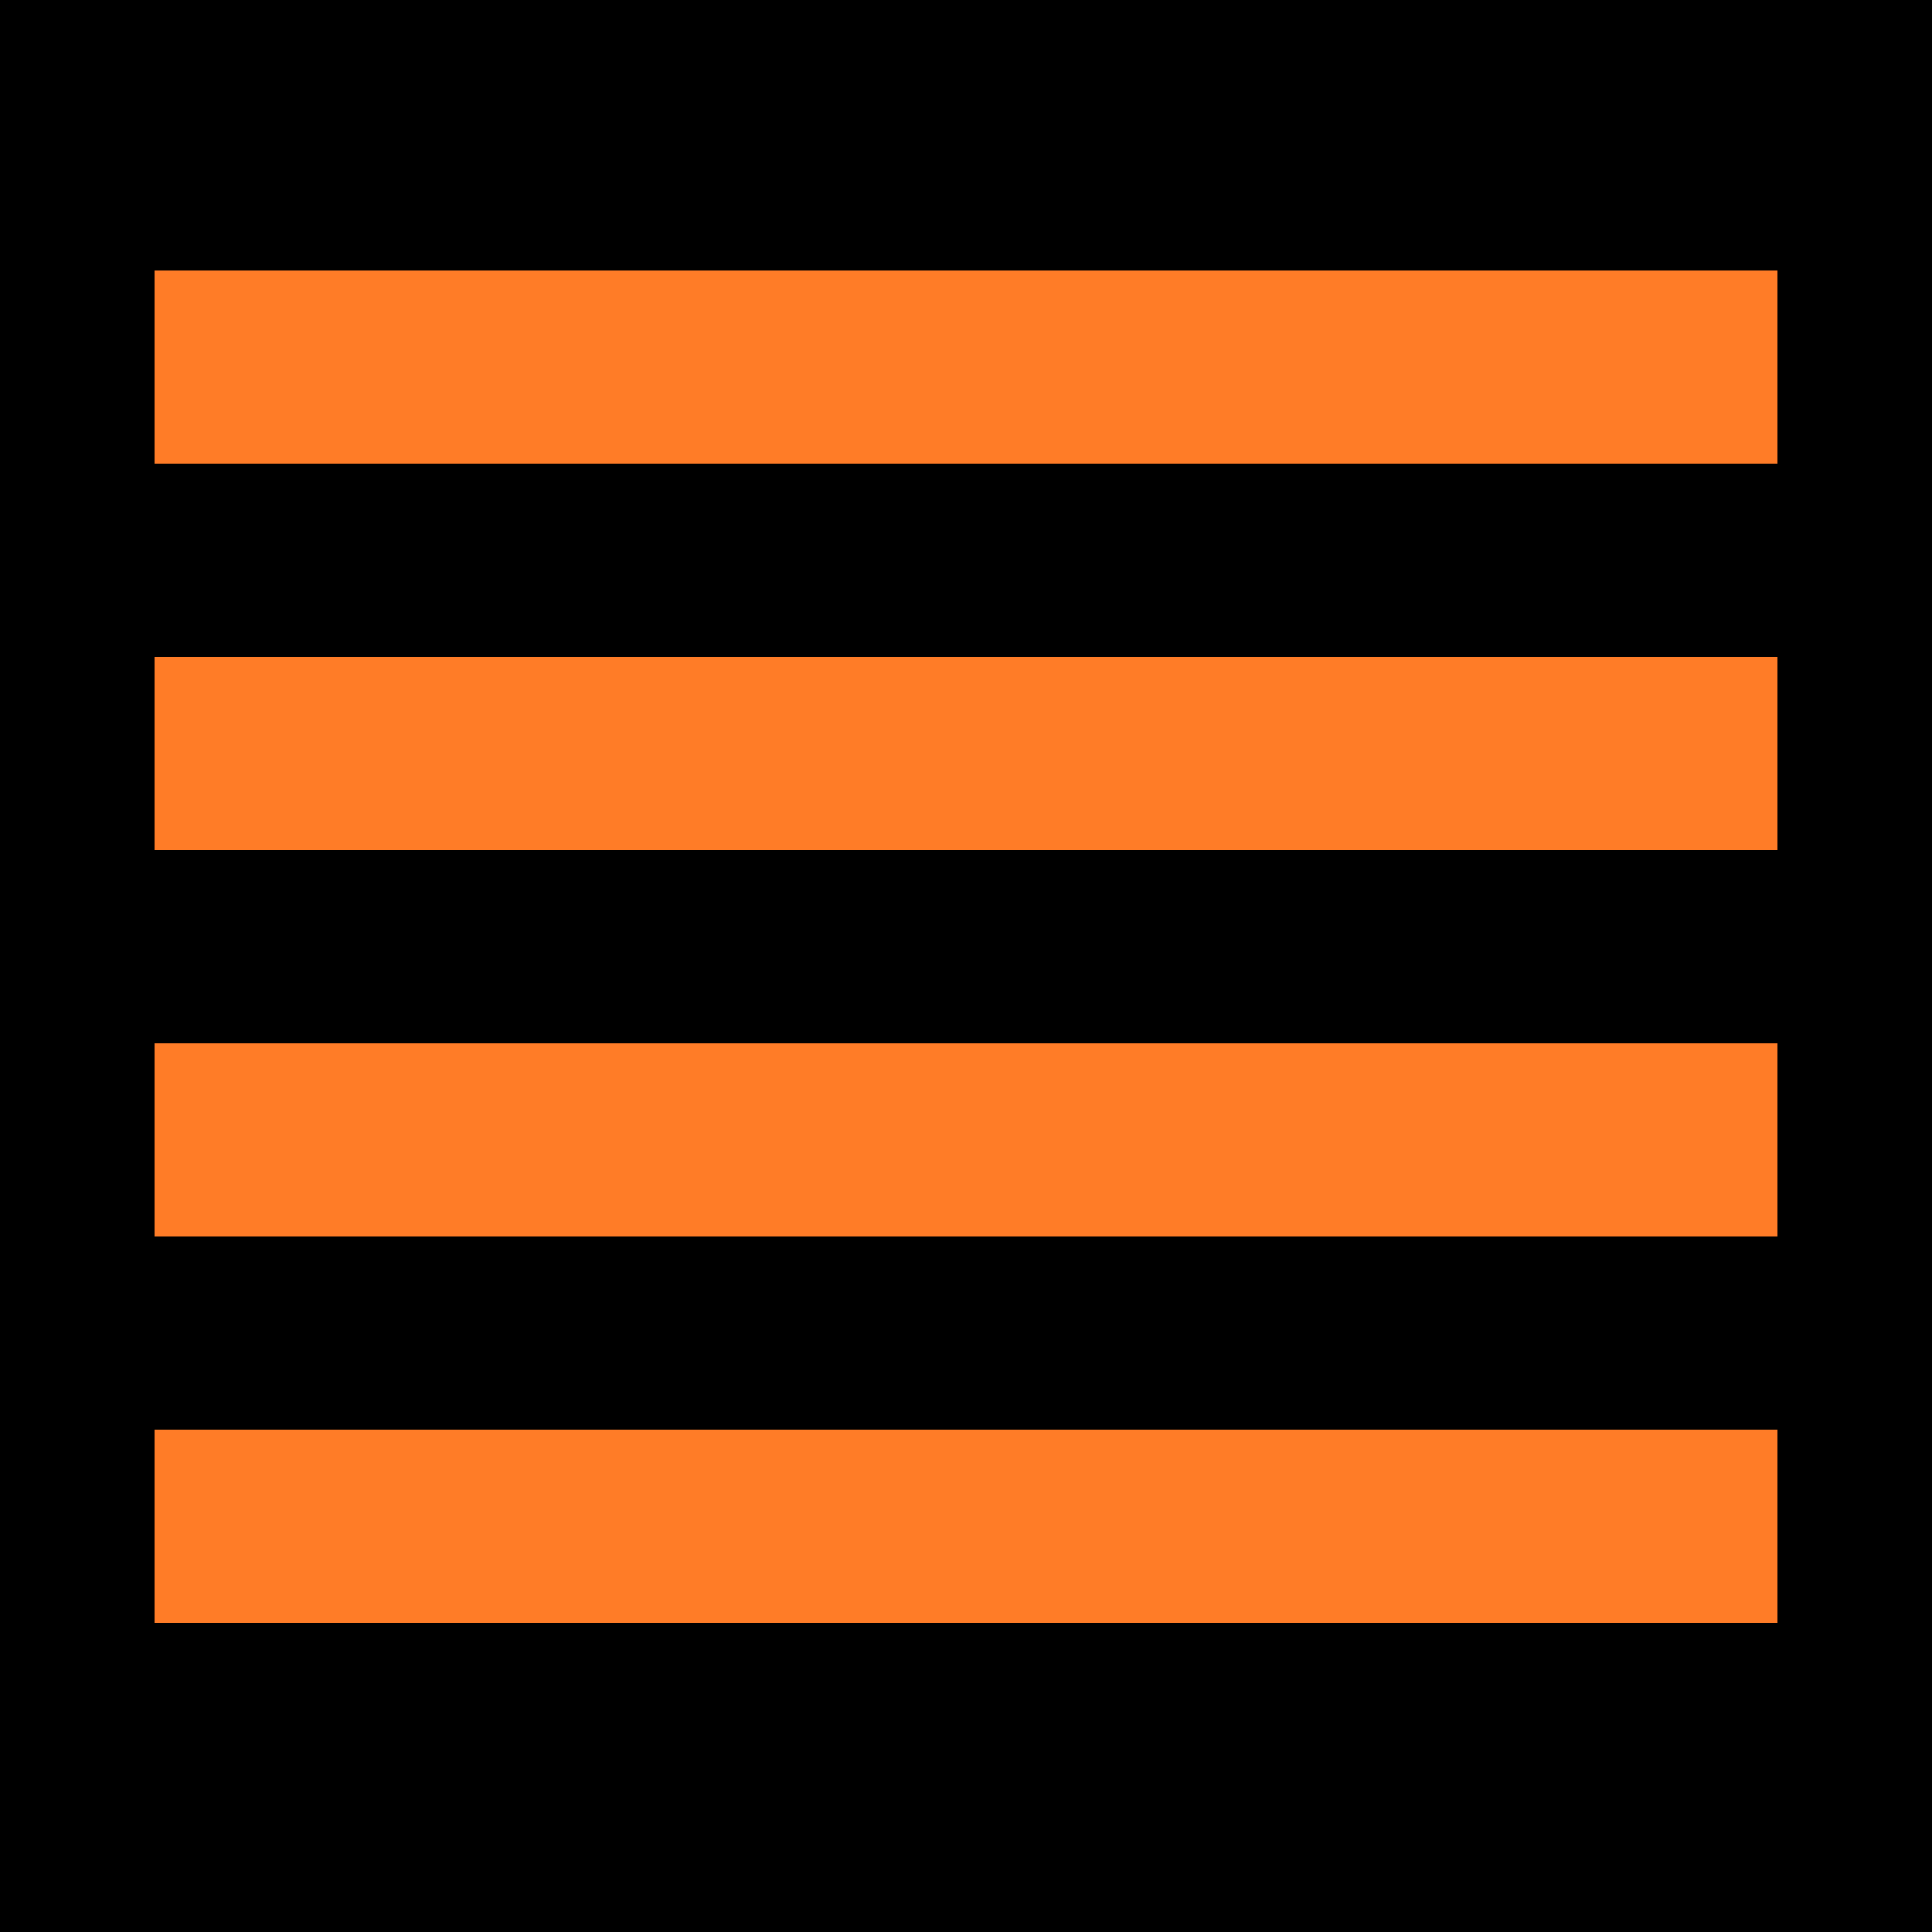
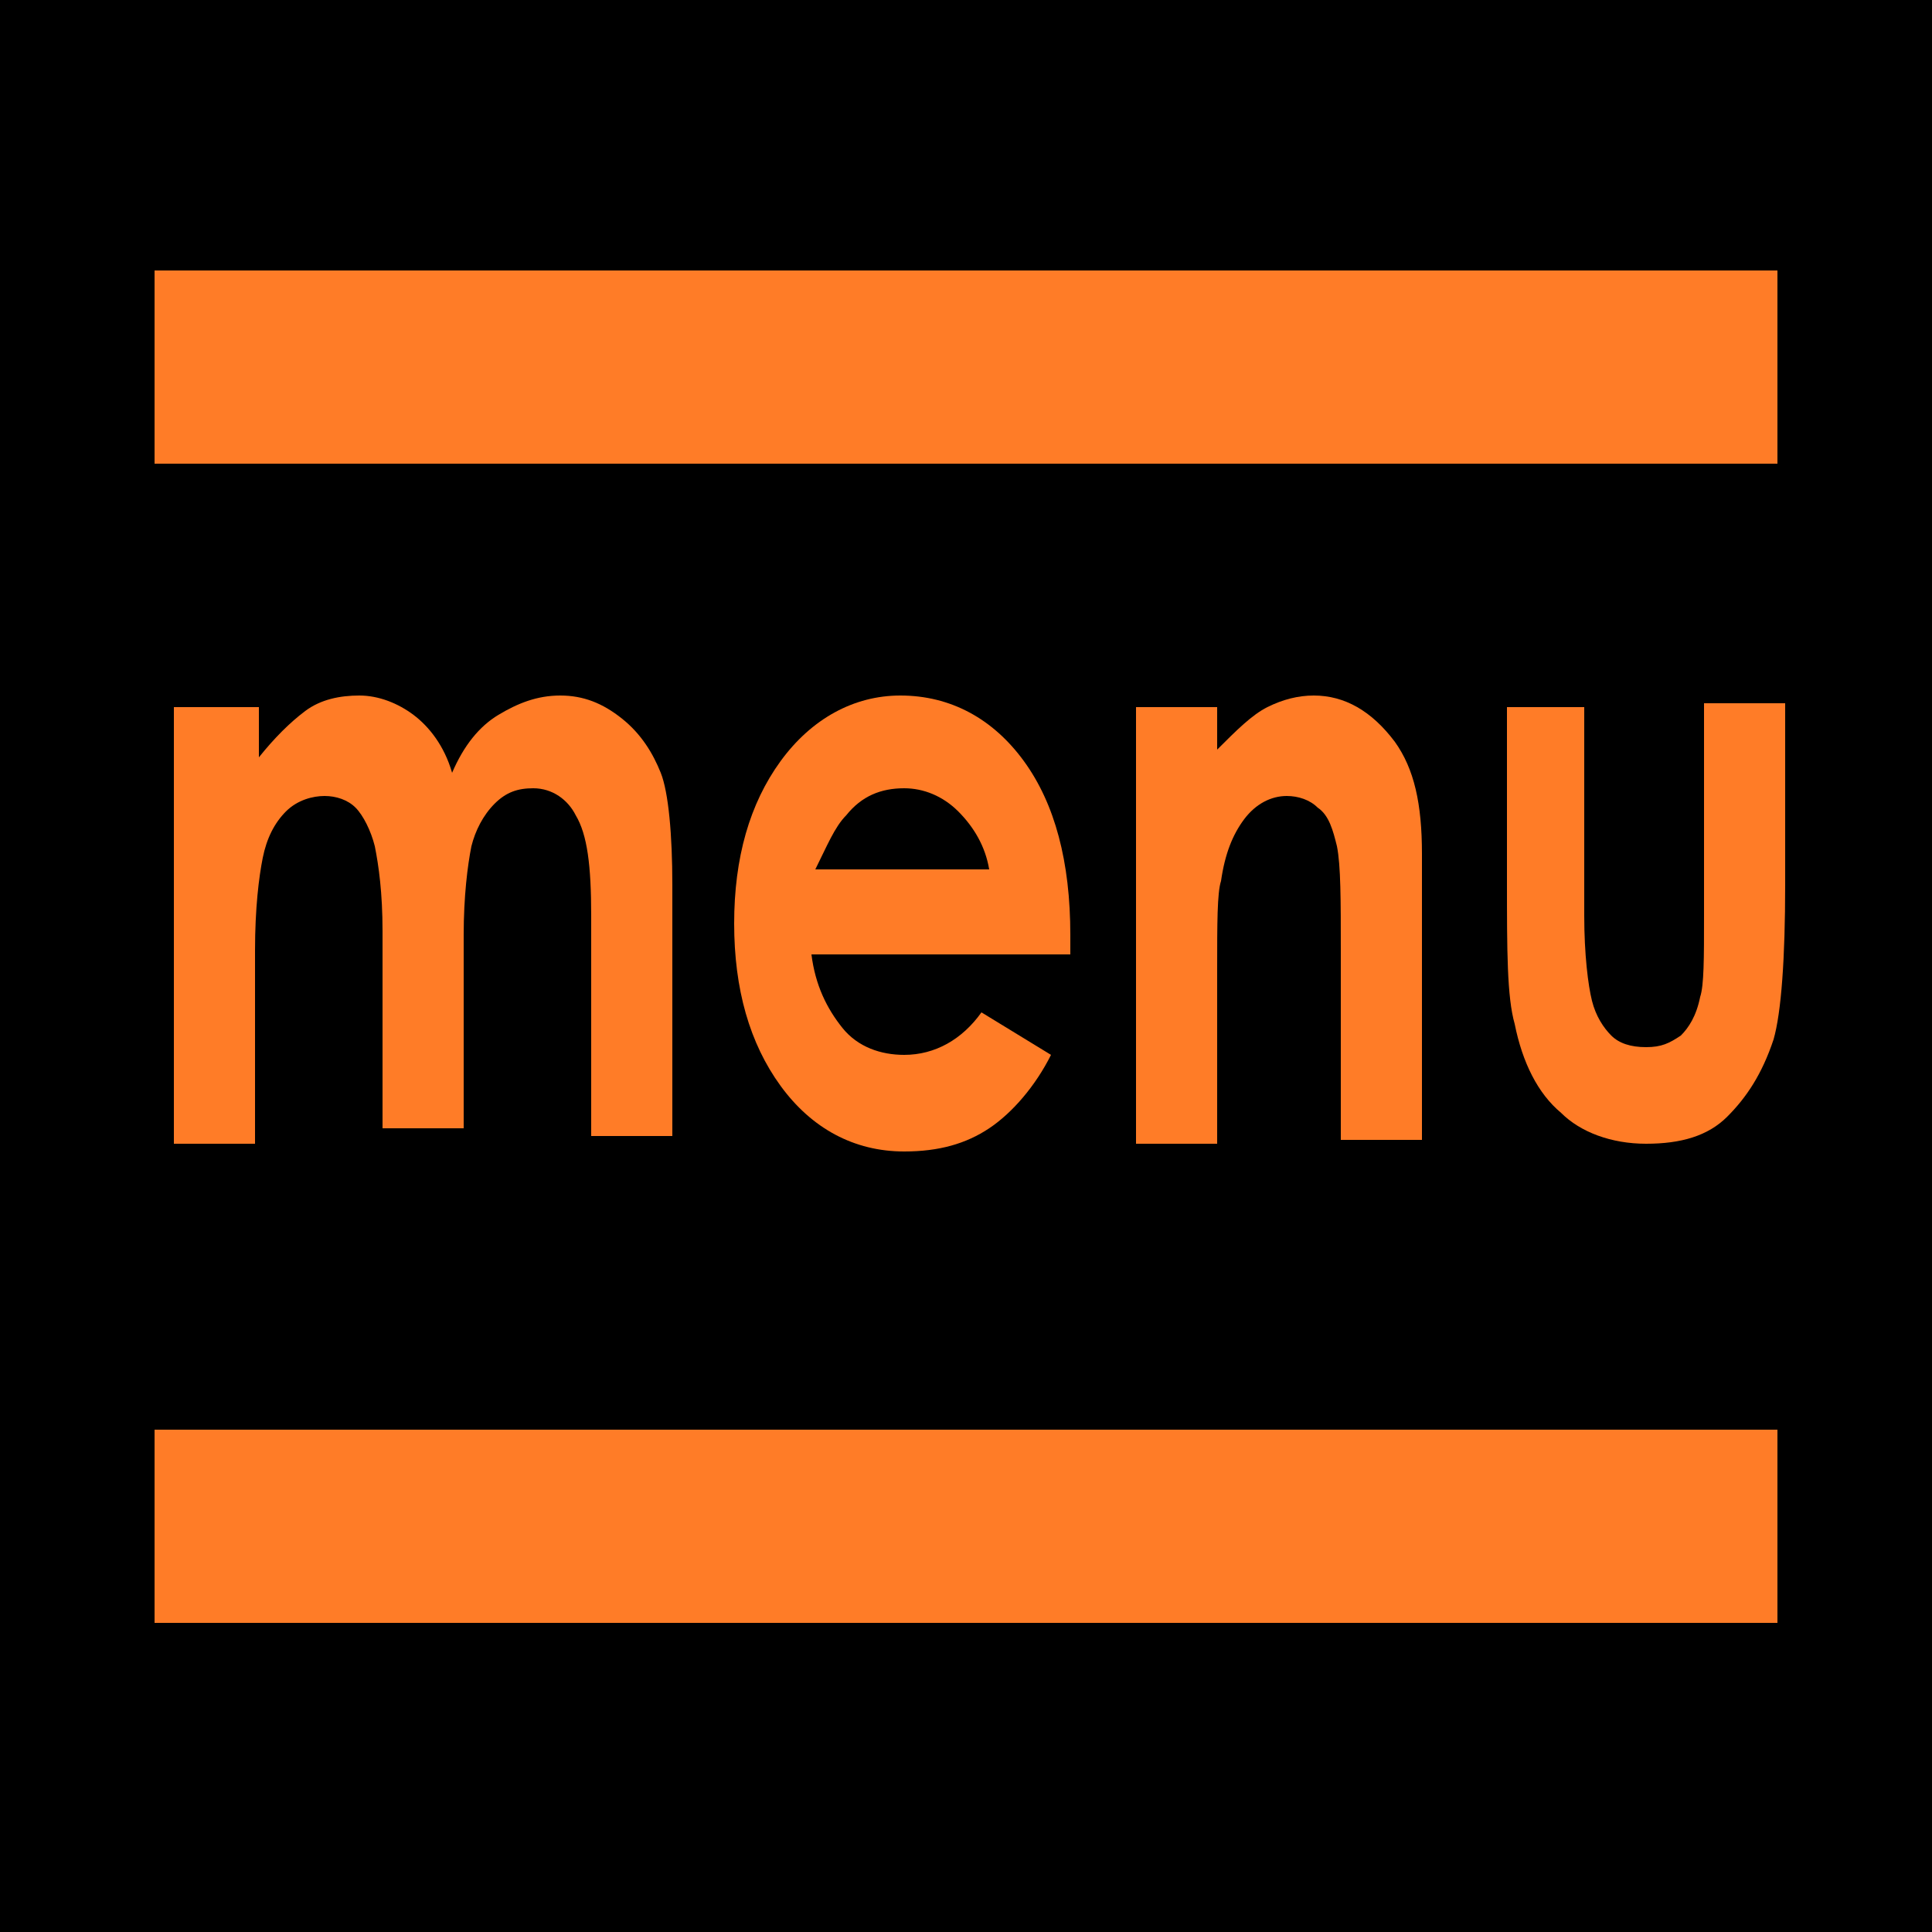
- <svg xmlns="http://www.w3.org/2000/svg" version="1.1" id="Layer_1" x="0px" y="0px" width="50px" height="50px" viewBox="0 0 50 50" enable-background="new 0 0 50 50" xml:space="preserve">
-   <rect width="50" height="50" />
-   <rect x="4" y="7" fill="#FF7C27" width="42" height="5" />
-   <rect x="4" y="17" fill="#FF7C27" width="42" height="5" />
-   <rect x="4" y="27" fill="#FF7C27" width="42" height="5" />
-   <rect x="4" y="37" fill="#FF7C27" width="42" height="5" />
+ <svg xmlns="http://www.w3.org/2000/svg" version="1.1" id="Layer_1" x="0px" y="0px" viewBox="-272 395.9 50 50" enable-background="new -272 395.9 50 50" xml:space="preserve">
+   <rect x="-272" y="395.9" width="50" height="50" />
+   <rect x="-268" y="402.9" fill="#FF7C27" width="42" height="5" />
+   <rect x="-268" y="432.9" fill="#FF7C27" width="42" height="5" />
+   <g>
+     <path fill="#FF7C27" d="M-267.4,414.2h2.1v1.3c0.4-0.5,0.8-0.9,1.2-1.2c0.4-0.3,0.9-0.4,1.4-0.4c0.5,0,1,0.2,1.4,0.5   c0.4,0.3,0.8,0.8,1,1.5c0.3-0.7,0.7-1.2,1.2-1.5c0.5-0.3,1-0.5,1.6-0.5c0.6,0,1.1,0.2,1.6,0.6c0.5,0.4,0.8,0.9,1,1.4   s0.3,1.6,0.3,2.9v6.5h-2.1v-5.7c0-1.3-0.1-2.1-0.4-2.6c-0.2-0.4-0.6-0.7-1.1-0.7c-0.4,0-0.7,0.1-1,0.4c-0.3,0.3-0.5,0.7-0.6,1.1   c-0.1,0.5-0.2,1.3-0.2,2.3v5h-2.1V420c0-1-0.1-1.7-0.2-2.2c-0.1-0.4-0.3-0.8-0.5-1c-0.2-0.2-0.5-0.3-0.8-0.3c-0.3,0-0.7,0.1-1,0.4   c-0.3,0.3-0.5,0.7-0.6,1.2c-0.1,0.5-0.2,1.3-0.2,2.4v5h-2.1V414.2z" />
+     <path fill="#FF7C27" d="M-244.3,420.6h-6.7c0.1,0.8,0.4,1.4,0.8,1.9c0.4,0.5,1,0.7,1.6,0.7c0.8,0,1.5-0.4,2-1.1l1.8,1.1   c-0.4,0.8-1,1.5-1.6,1.9c-0.6,0.4-1.3,0.6-2.2,0.6c-1.3,0-2.4-0.6-3.2-1.7c-0.8-1.1-1.2-2.5-1.2-4.2c0-1.7,0.4-3.1,1.2-4.2   c0.8-1.1,1.9-1.7,3.1-1.7c1.3,0,2.4,0.6,3.2,1.7c0.8,1.1,1.2,2.6,1.2,4.5L-244.3,420.6z M-246.4,418.4c-0.1-0.6-0.4-1.1-0.8-1.5   c-0.4-0.4-0.9-0.6-1.4-0.6c-0.6,0-1.1,0.2-1.5,0.7c-0.3,0.3-0.5,0.8-0.8,1.4H-246.4z" />
+     <path fill="#FF7C27" d="M-242.6,414.2h2.1v1.1c0.5-0.5,0.9-0.9,1.3-1.1s0.8-0.3,1.2-0.3c0.8,0,1.5,0.4,2.1,1.2   c0.5,0.7,0.7,1.6,0.7,2.9v7.4h-2.1v-4.9c0-1.3,0-2.2-0.1-2.7c-0.1-0.4-0.2-0.8-0.5-1c-0.2-0.2-0.5-0.3-0.8-0.3   c-0.4,0-0.8,0.2-1.1,0.6c-0.3,0.4-0.5,0.9-0.6,1.6c-0.1,0.3-0.1,1.1-0.1,2.3v4.5h-2.1V414.2z" />
+     <path fill="#FF7C27" d="M-233.1,414.2h2.1v5.4c0,1,0.1,1.8,0.2,2.2c0.1,0.4,0.3,0.7,0.5,0.9c0.2,0.2,0.5,0.3,0.9,0.3   s0.6-0.1,0.9-0.3c0.2-0.2,0.4-0.5,0.5-1c0.1-0.3,0.1-1,0.1-2.1v-5.5h2.1v4.7c0,1.9-0.1,3.3-0.3,4c-0.3,0.9-0.7,1.5-1.2,2   c-0.5,0.5-1.2,0.7-2.1,0.7c-0.9,0-1.7-0.3-2.2-0.8c-0.6-0.5-1-1.3-1.2-2.3c-0.2-0.7-0.2-1.9-0.2-3.7V414.2z" />
+   </g>
</svg>
